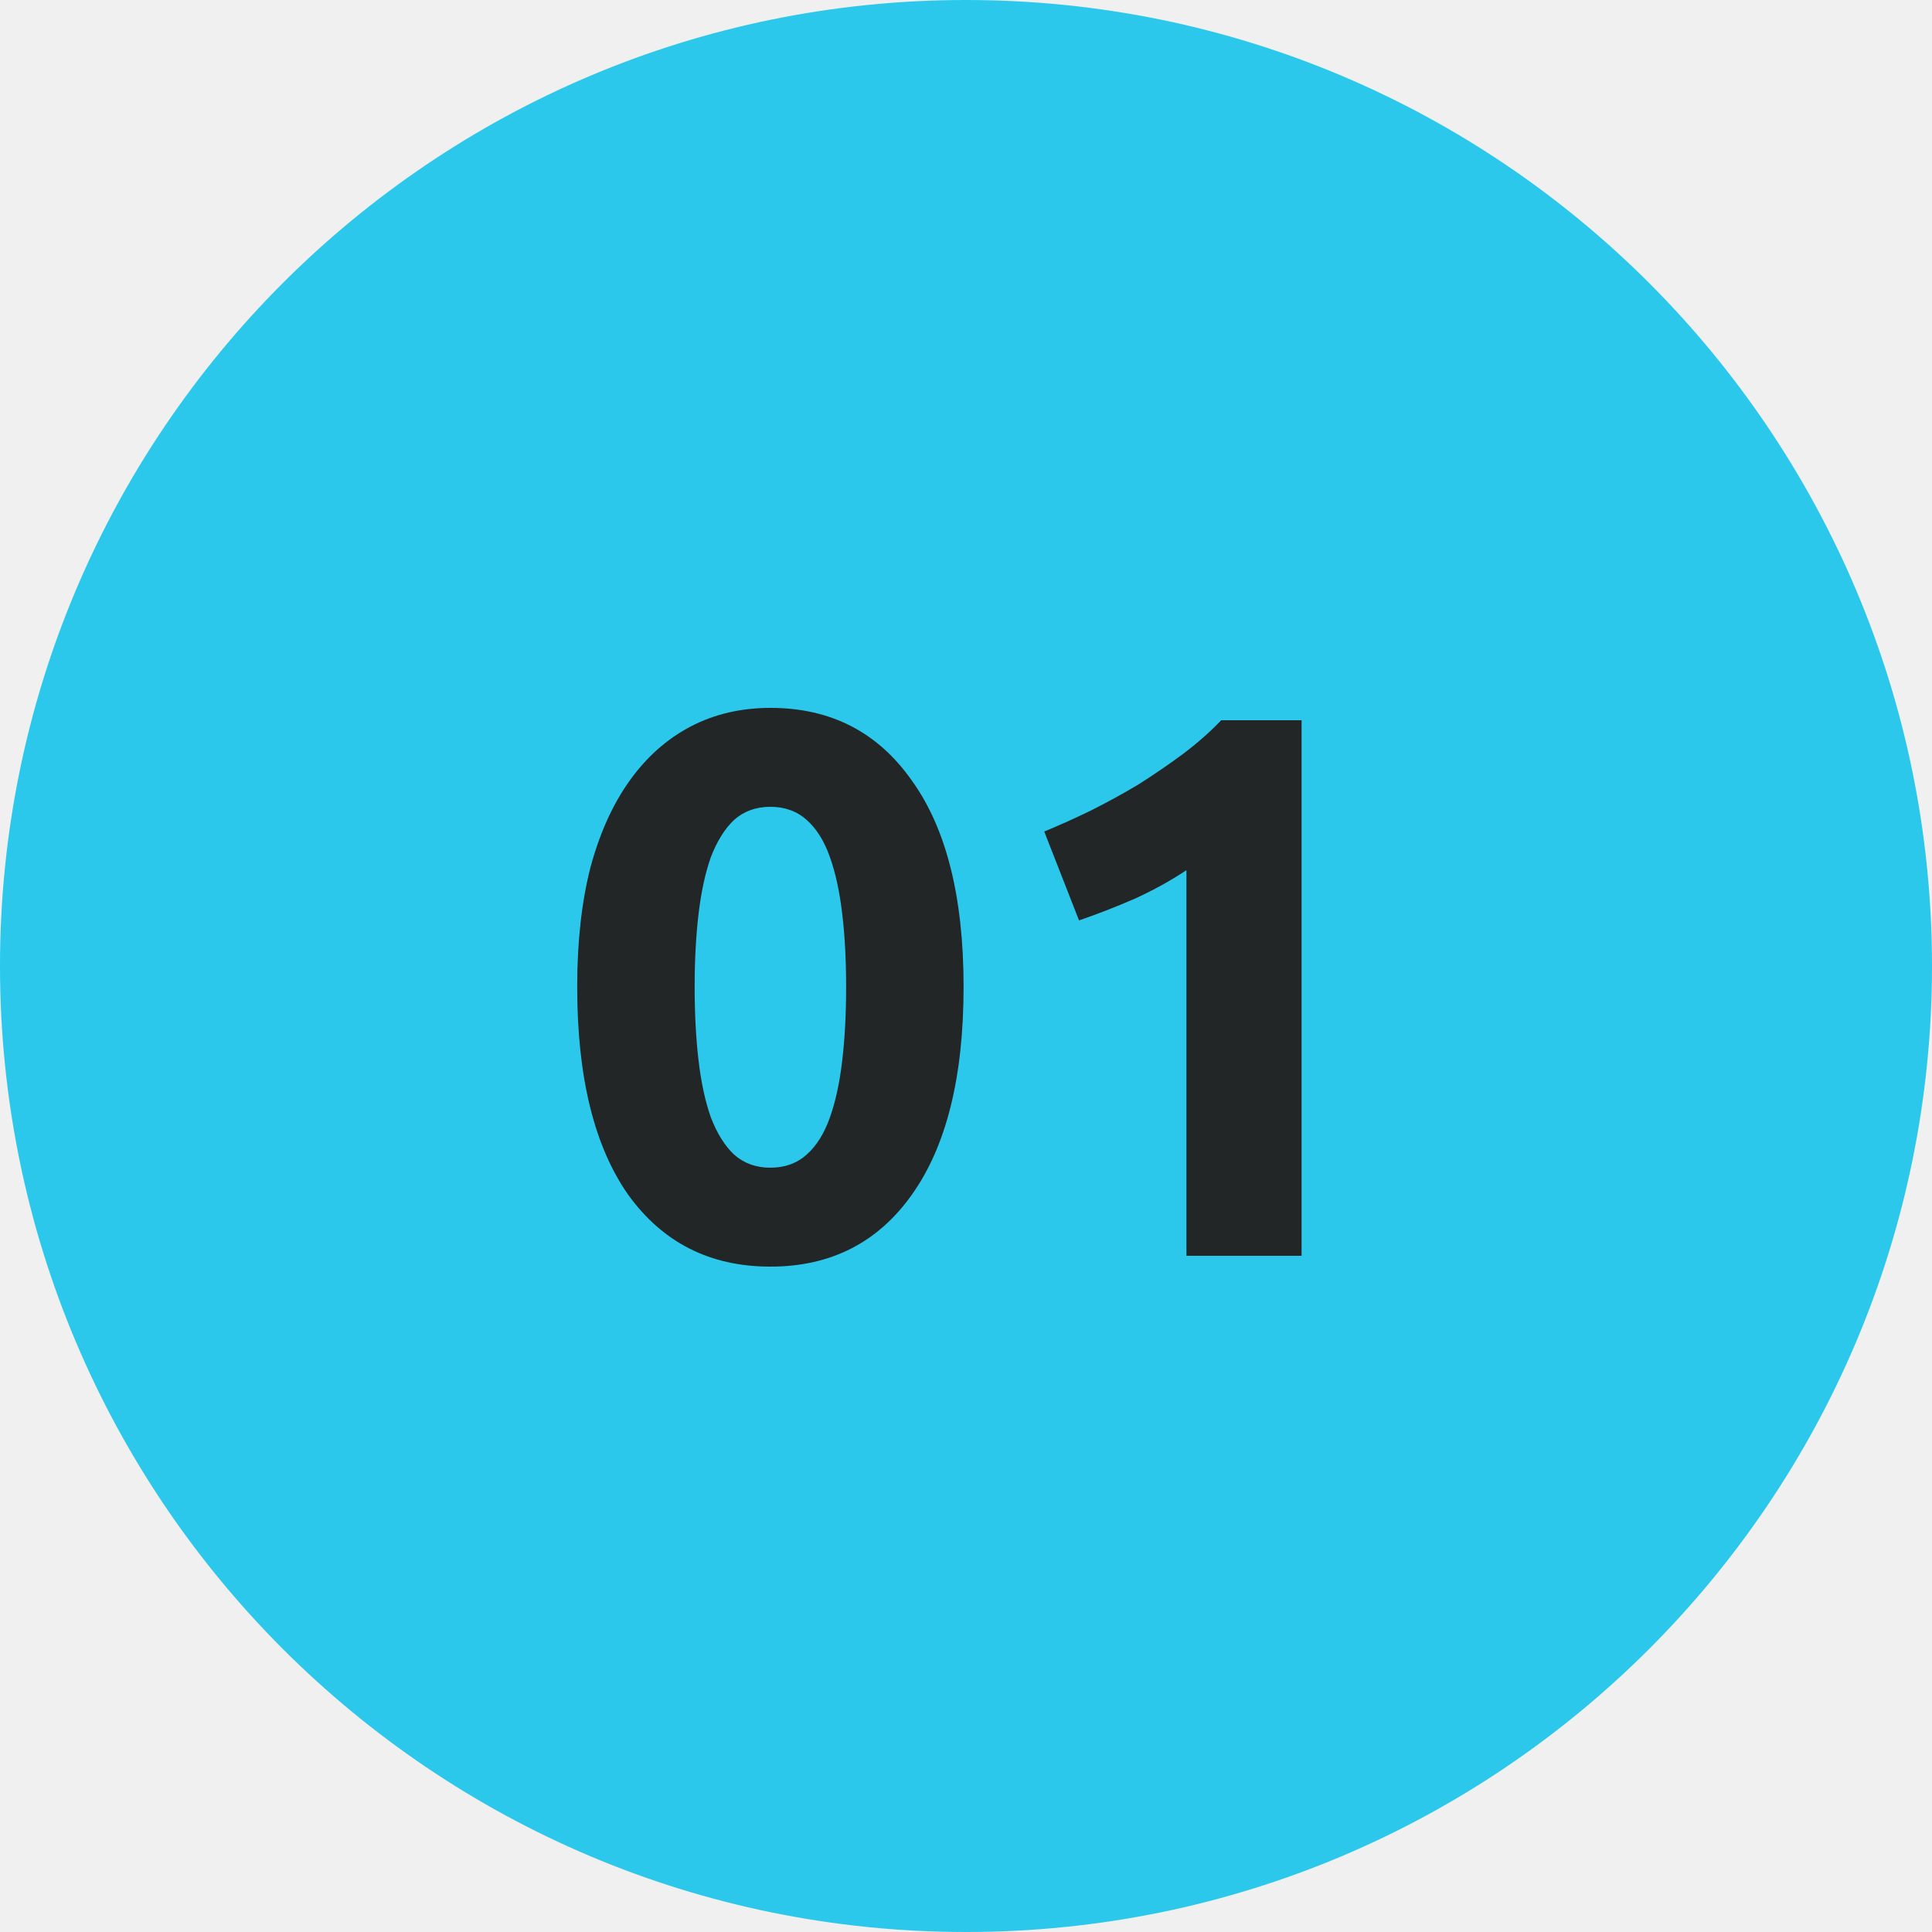
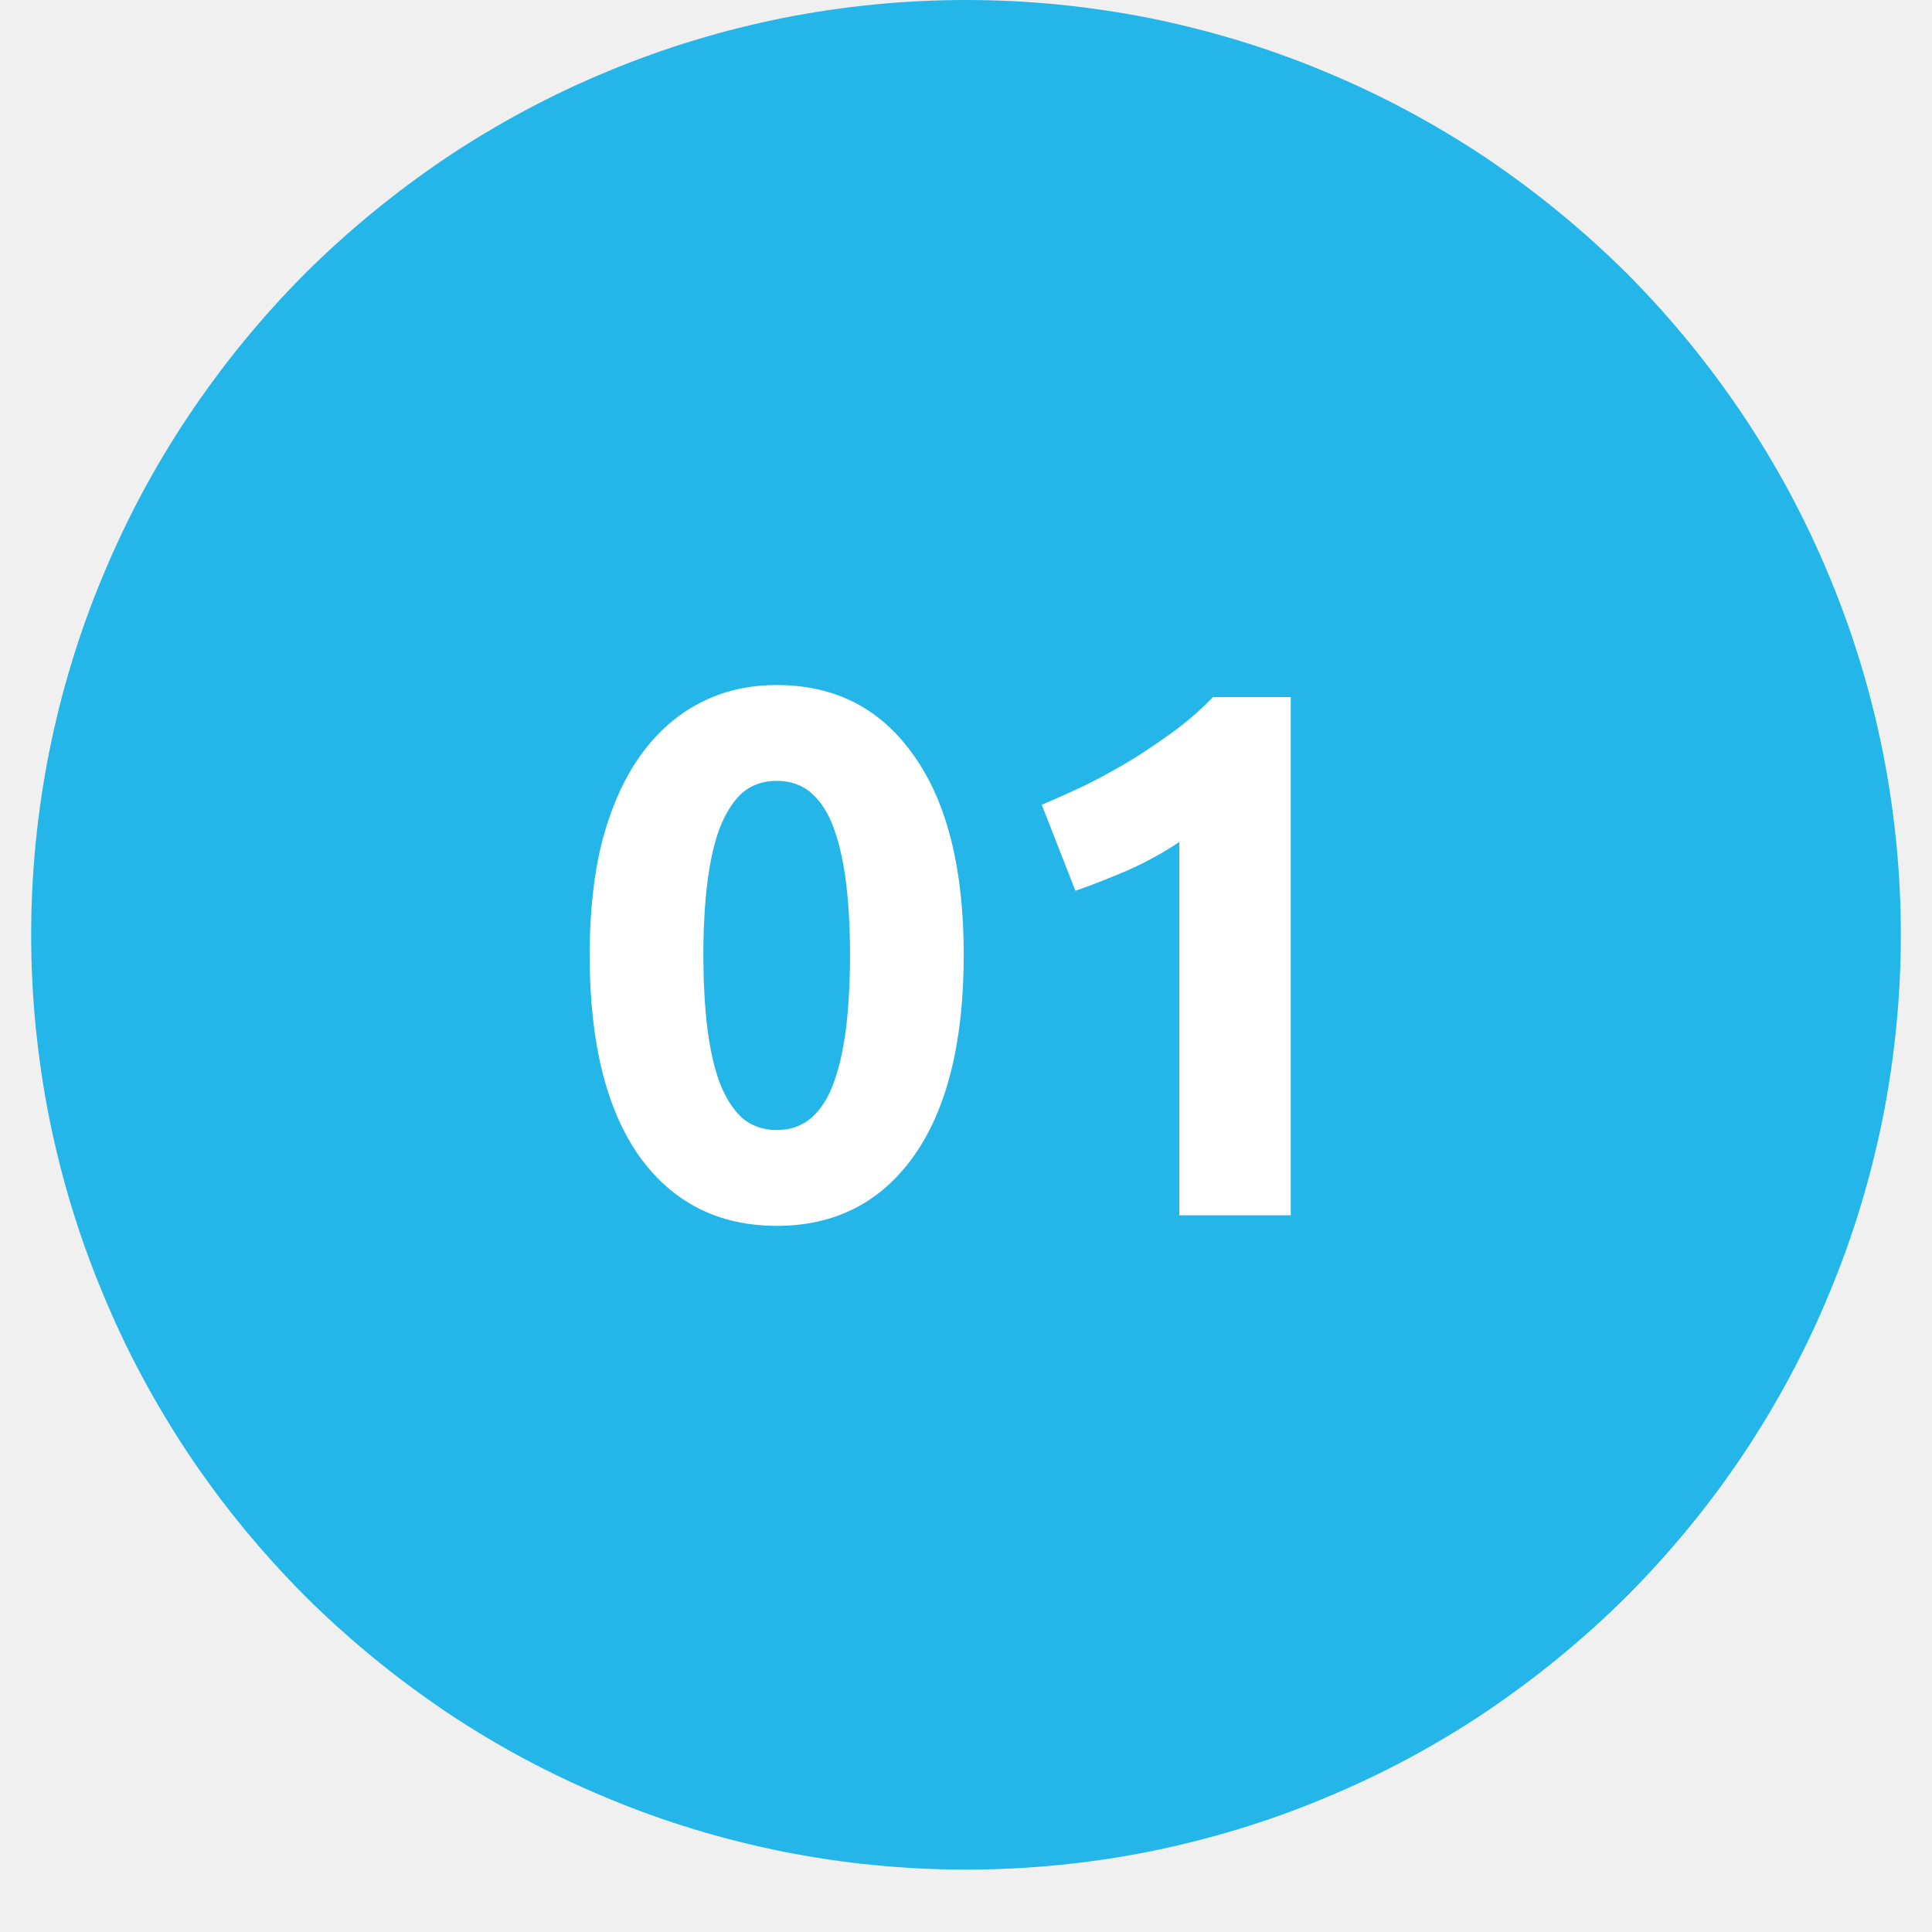
- <svg xmlns="http://www.w3.org/2000/svg" width="40" height="40" viewBox="0 0 40 40" fill="none">
-   <circle cx="20" cy="20" r="20" fill="#2BC8EB" />
-   <path d="M19.95 20.432C19.95 22.299 19.593 23.733 18.878 24.736C18.174 25.728 17.198 26.224 15.95 26.224C14.702 26.224 13.721 25.728 13.006 24.736C12.302 23.733 11.95 22.299 11.95 20.432C11.95 19.504 12.041 18.683 12.222 17.968C12.414 17.253 12.686 16.651 13.038 16.16C13.39 15.669 13.812 15.296 14.302 15.04C14.793 14.784 15.342 14.656 15.95 14.656C17.198 14.656 18.174 15.157 18.878 16.16C19.593 17.152 19.95 18.576 19.95 20.432ZM17.518 20.432C17.518 19.877 17.492 19.376 17.438 18.928C17.385 18.469 17.3 18.075 17.182 17.744C17.065 17.413 16.905 17.157 16.702 16.976C16.5 16.795 16.249 16.704 15.95 16.704C15.652 16.704 15.401 16.795 15.198 16.976C15.006 17.157 14.846 17.413 14.718 17.744C14.601 18.075 14.516 18.469 14.462 18.928C14.409 19.376 14.382 19.877 14.382 20.432C14.382 20.987 14.409 21.493 14.462 21.952C14.516 22.411 14.601 22.805 14.718 23.136C14.846 23.467 15.006 23.723 15.198 23.904C15.401 24.085 15.652 24.176 15.95 24.176C16.249 24.176 16.5 24.085 16.702 23.904C16.905 23.723 17.065 23.467 17.182 23.136C17.3 22.805 17.385 22.411 17.438 21.952C17.492 21.493 17.518 20.987 17.518 20.432ZM21.62 17.216C21.929 17.088 22.249 16.944 22.58 16.784C22.921 16.613 23.252 16.432 23.572 16.24C23.892 16.037 24.196 15.829 24.484 15.616C24.783 15.392 25.049 15.157 25.284 14.912H26.948V26H24.564V18.016C24.244 18.229 23.887 18.427 23.492 18.608C23.097 18.779 22.713 18.928 22.34 19.056L21.62 17.216Z" fill="#222627" />
+ <svg xmlns="http://www.w3.org/2000/svg" width="40" zoomAndPan="magnify" viewBox="0 0 30 30" height="40" preserveAspectRatio="xMidYMid meet" version="1.0">
+   <defs>
+     <clipPath id="3d814ad1ed">
+       <path d="M 0.484 0 L 29.516 0 L 29.516 29.031 L 0.484 29.031 Z M 0.484 0 " clip-rule="nonzero" />
+     </clipPath>
+   </defs>
+   <g clip-path="url(#3d814ad1ed)">
+     <path fill="#24b6e9" d="M 29.516 14.516 C 29.516 15.469 29.422 16.414 29.238 17.348 C 29.051 18.281 28.777 19.191 28.41 20.07 C 28.047 20.953 27.598 21.789 27.07 22.582 C 26.539 23.375 25.938 24.105 25.266 24.781 C 24.59 25.453 23.855 26.055 23.066 26.586 C 22.273 27.117 21.438 27.562 20.555 27.926 C 19.676 28.293 18.766 28.566 17.832 28.754 C 16.898 28.938 15.953 29.031 15 29.031 C 14.047 29.031 13.102 28.938 12.168 28.754 C 11.234 28.566 10.324 28.293 9.445 27.926 C 8.562 27.562 7.727 27.117 6.934 26.586 C 6.145 26.055 5.41 25.453 4.734 24.781 C 4.062 24.105 3.461 23.375 2.93 22.582 C 2.402 21.789 1.953 20.953 1.59 20.07 C 1.223 19.191 0.949 18.281 0.762 17.348 C 0.578 16.414 0.484 15.469 0.484 14.516 C 0.484 13.562 0.578 12.617 0.762 11.684 C 0.949 10.75 1.223 9.84 1.59 8.961 C 1.953 8.082 2.402 7.242 2.93 6.453 C 3.461 5.66 4.062 4.926 4.734 4.25 C 5.41 3.578 6.145 2.977 6.934 2.445 C 7.727 1.918 8.562 1.469 9.445 1.105 C 10.324 0.738 11.234 0.465 12.168 0.277 C 13.102 0.094 14.047 0 15 0 C 15.953 0 16.898 0.094 17.832 0.277 C 18.766 0.465 19.676 0.738 20.555 1.105 C 21.438 1.469 22.273 1.918 23.066 2.445 C 23.855 2.977 24.59 3.578 25.266 4.25 C 25.938 4.926 26.539 5.66 27.07 6.453 C 27.598 7.242 28.047 8.082 28.41 8.961 C 28.777 9.84 29.051 10.75 29.238 11.684 C 29.422 12.617 29.516 13.562 29.516 14.516 Z M 29.516 14.516 " fill-opacity="1" fill-rule="nonzero" />
+   </g>
+   <path fill="#ffffff" d="M 14.965 14.828 C 14.965 16.184 14.703 17.227 14.188 17.953 C 13.676 18.672 12.965 19.035 12.062 19.035 C 11.156 19.035 10.441 18.672 9.926 17.953 C 9.414 17.227 9.156 16.184 9.156 14.828 C 9.156 14.156 9.223 13.559 9.355 13.043 C 9.496 12.523 9.691 12.086 9.945 11.73 C 10.203 11.371 10.508 11.102 10.863 10.918 C 11.219 10.73 11.621 10.637 12.062 10.637 C 12.965 10.637 13.676 11 14.188 11.73 C 14.703 12.449 14.965 13.484 14.965 14.828 Z M 13.199 14.828 C 13.199 14.426 13.18 14.062 13.141 13.738 C 13.102 13.406 13.039 13.117 12.953 12.879 C 12.871 12.641 12.754 12.453 12.605 12.32 C 12.461 12.191 12.277 12.125 12.062 12.125 C 11.844 12.125 11.66 12.191 11.516 12.32 C 11.375 12.453 11.258 12.641 11.168 12.879 C 11.082 13.117 11.02 13.406 10.98 13.738 C 10.941 14.062 10.922 14.426 10.922 14.828 C 10.922 15.23 10.941 15.602 10.98 15.934 C 11.02 16.266 11.082 16.551 11.168 16.793 C 11.258 17.031 11.375 17.219 11.516 17.352 C 11.66 17.48 11.844 17.547 12.062 17.547 C 12.277 17.547 12.461 17.48 12.605 17.352 C 12.754 17.219 12.871 17.031 12.953 16.793 C 13.039 16.551 13.102 16.266 13.141 15.934 C 13.18 15.602 13.199 15.23 13.199 14.828 Z M 16.176 12.496 C 16.398 12.402 16.633 12.297 16.871 12.184 C 17.121 12.059 17.359 11.926 17.594 11.785 C 17.824 11.641 18.047 11.488 18.254 11.336 C 18.473 11.172 18.664 11 18.836 10.824 L 20.043 10.824 L 20.043 18.871 L 18.312 18.871 L 18.312 13.074 C 18.082 13.23 17.82 13.375 17.535 13.504 C 17.246 13.629 16.969 13.738 16.699 13.832 Z M 16.176 12.496 " fill-opacity="1" fill-rule="nonzero" />
</svg>
